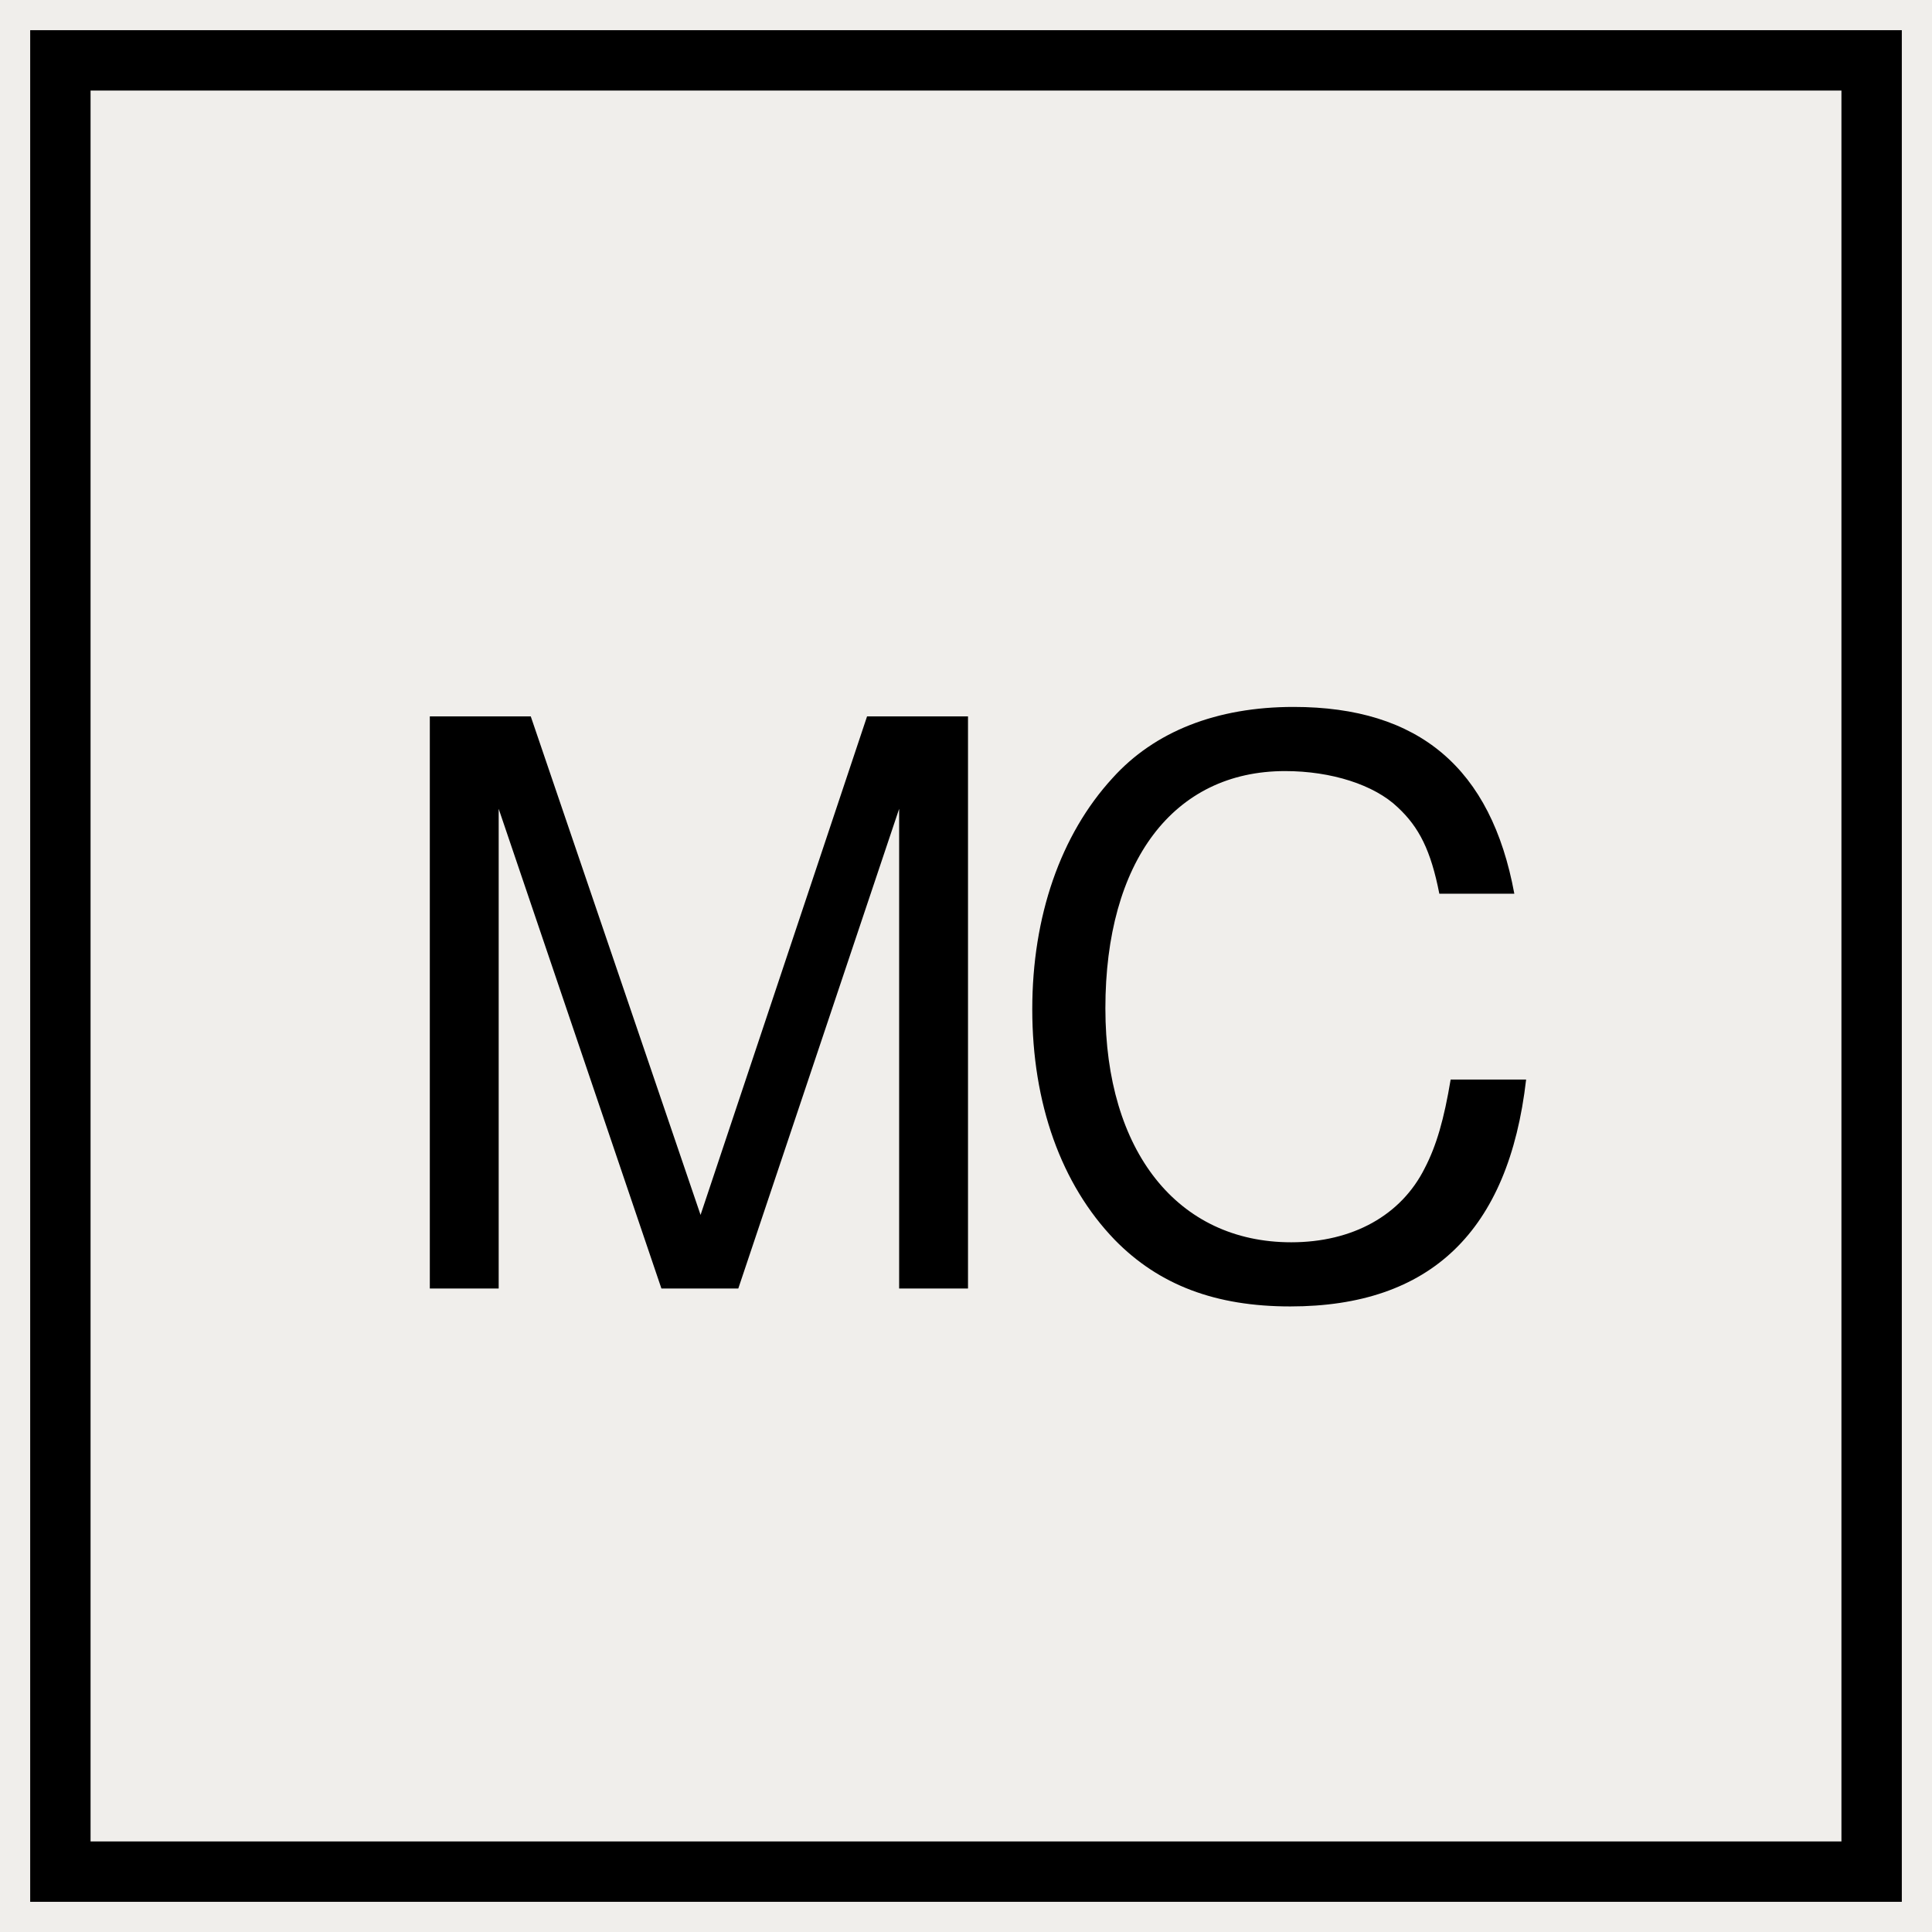
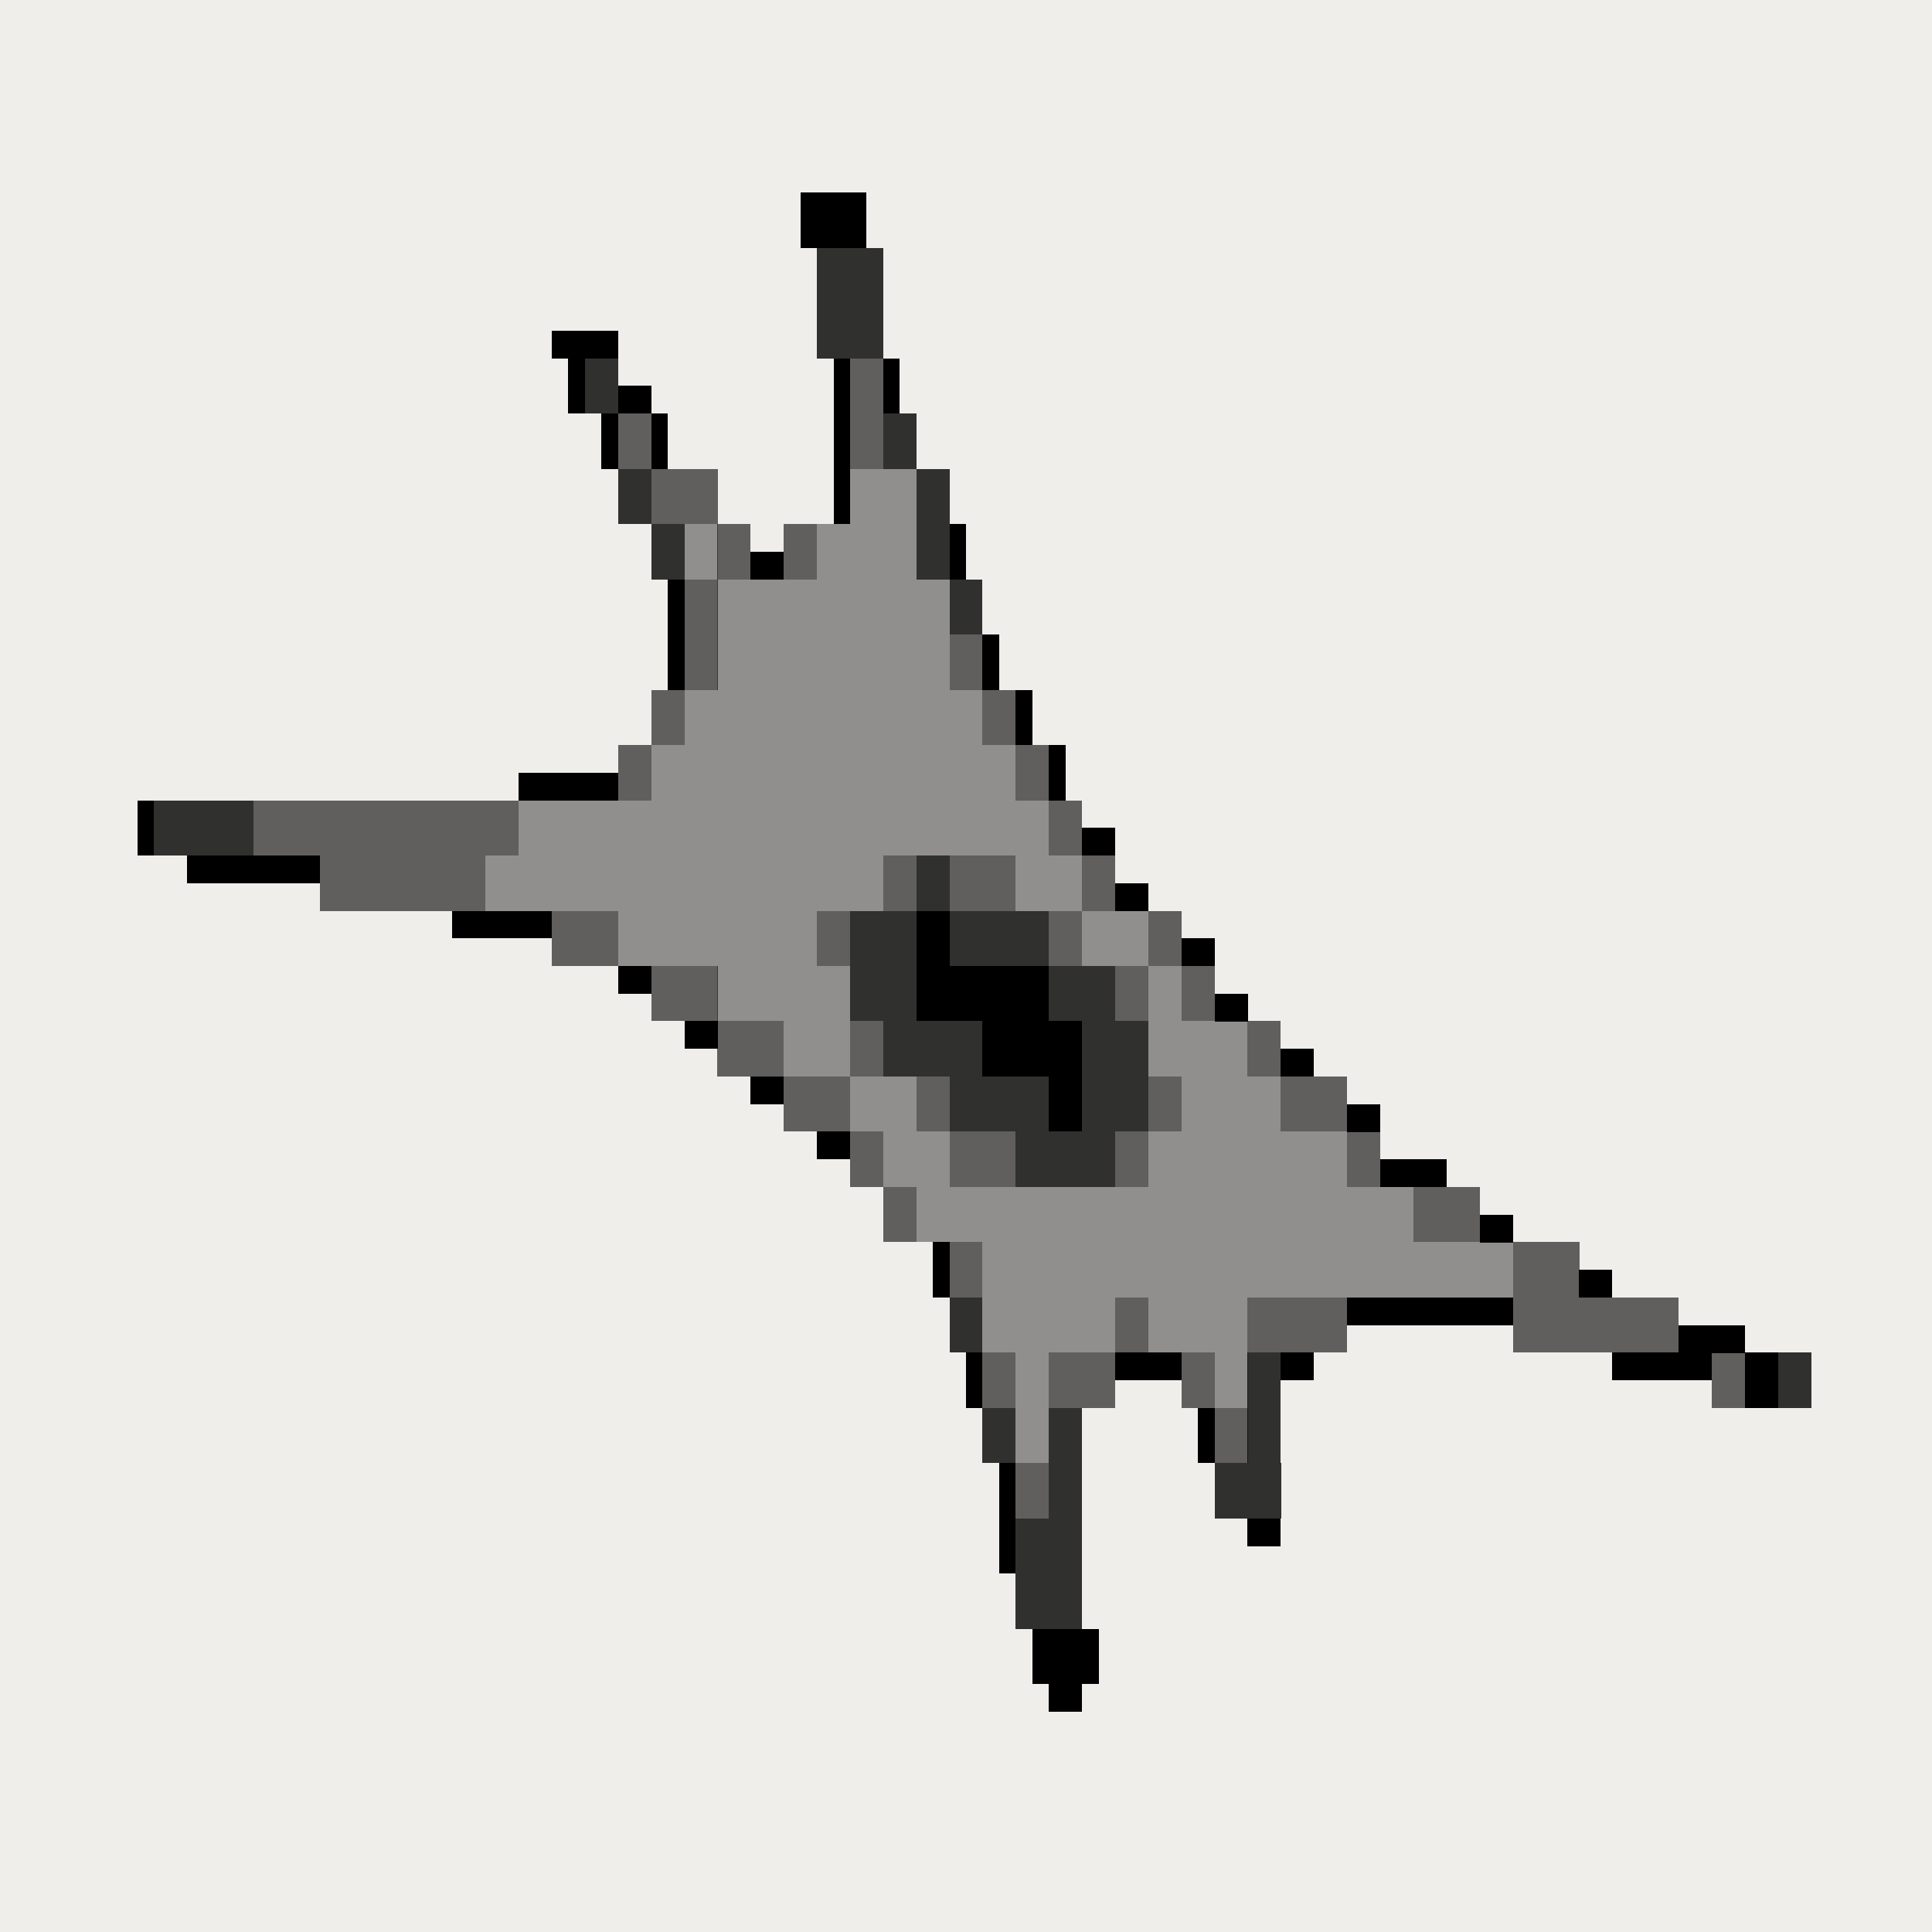
- <svg xmlns="http://www.w3.org/2000/svg" viewBox="0 0 64 64">
+ <svg xmlns="http://www.w3.org/2000/svg" viewBox="0 0 64 64" shape-rendering="crispEdges">
  <rect width="64" height="64" fill="#f0eeeb" />
-   <rect x="2" y="2" width="60" height="60" fill="none" stroke="#000" stroke-width="2" />
-   <text x="32" y="34" text-anchor="middle" dominant-baseline="middle" font-family="Inter Tight, Helvetica, Arial, sans-serif" font-size="26" font-weight="500" letter-spacing="-1" fill="#000">MC</text>
+   <g fill="#000">
+     <rect x="26.51" y="6.38" width="2.2" height="1.83" />
+     <rect x="18.27" y="10.95" width="2.2" height="0.92" />
+     <rect x="18.82" y="11.87" width="0.55" height="1.83" />
+     <rect x="20.47" y="12.78" width="1.1" height="0.92" />
+     <rect x="27.61" y="11.87" width="0.55" height="1.83" />
+     <rect x="29.25" y="11.87" width="0.55" height="1.83" />
+     <rect x="19.92" y="13.7" width="0.55" height="1.83" />
+     <rect x="21.57" y="13.7" width="0.55" height="1.83" />
+     <rect x="27.61" y="13.7" width="0.55" height="1.83" />
+     <rect x="27.61" y="15.53" width="0.55" height="1.83" />
+     <rect x="24.86" y="18.27" width="1.1" height="0.92" />
+     <rect x="31.45" y="17.36" width="0.55" height="1.83" />
+     <rect x="22.12" y="19.19" width="0.55" height="1.83" />
+     <rect x="22.12" y="21.02" width="0.55" height="1.83" />
+     <rect x="32.55" y="21.02" width="0.55" height="1.83" />
+     <rect x="33.65" y="22.85" width="0.55" height="1.83" />
+     <rect x="17.18" y="25.59" width="3.29" height="0.92" />
+     <rect x="34.75" y="24.68" width="0.55" height="1.83" />
+     <rect x="4.55" y="26.51" width="0.55" height="1.83" />
+     <rect x="35.84" y="27.42" width="1.1" height="0.92" />
+     <rect x="6.2" y="28.34" width="4.39" height="0.92" />
+     <rect x="36.94" y="29.25" width="1.1" height="0.92" />
+     <rect x="14.98" y="30.17" width="3.29" height="0.92" />
+     <rect x="30.35" y="30.17" width="1.1" height="1.83" />
+     <rect x="39.14" y="31.08" width="1.1" height="0.92" />
+     <rect x="20.47" y="32" width="1.1" height="0.92" />
+     <rect x="30.35" y="32" width="4.39" height="1.83" />
+     <rect x="40.24" y="32.92" width="1.1" height="0.92" />
+     <rect x="22.67" y="33.83" width="1.1" height="0.92" />
+     <rect x="32.55" y="33.83" width="3.29" height="1.83" />
+     <rect x="42.43" y="34.75" width="1.1" height="0.92" />
+     <rect x="24.86" y="35.66" width="1.1" height="0.92" />
+     <rect x="34.75" y="35.66" width="1.1" height="1.83" />
+     <rect x="44.63" y="36.58" width="1.1" height="0.92" />
+     <rect x="27.06" y="37.49" width="1.1" height="0.92" />
+     <rect x="45.73" y="38.41" width="2.2" height="0.92" />
+     <rect x="49.02" y="40.24" width="1.1" height="0.92" />
+     <rect x="30.9" y="41.15" width="0.55" height="1.83" />
+     <rect x="52.31" y="42.07" width="1.1" height="0.92" />
+     <rect x="44.63" y="42.98" width="5.49" height="0.92" />
+     <rect x="55.61" y="43.9" width="2.2" height="0.92" />
+     <rect x="32" y="44.81" width="0.55" height="1.83" />
+     <rect x="36.94" y="44.81" width="2.2" height="0.92" />
+     <rect x="42.43" y="44.81" width="1.1" height="0.92" />
+     <rect x="53.41" y="44.81" width="3.29" height="0.92" />
+     <rect x="57.8" y="44.81" width="1.1" height="1.83" />
+     <rect x="39.69" y="46.64" width="0.55" height="1.83" />
+     <rect x="33.1" y="48.47" width="0.55" height="1.83" />
+     <rect x="33.1" y="50.3" width="0.55" height="1.83" />
+     <rect x="41.33" y="50.3" width="1.1" height="0.92" />
+     <rect x="34.2" y="53.96" width="2.2" height="1.83" />
+     <rect x="34.75" y="55.79" width="1.1" height="0.92" />
+   </g>
+   <g fill="#000" fill-opacity="0.8">
+     <rect x="27.06" y="8.21" width="2.2" height="1.83" />
+     <rect x="27.06" y="10.04" width="2.2" height="1.83" />
+     <rect x="19.37" y="11.87" width="1.1" height="1.83" />
+     <rect x="29.25" y="13.7" width="1.1" height="1.83" />
+     <rect x="20.47" y="15.53" width="1.1" height="1.83" />
+     <rect x="30.35" y="15.53" width="1.1" height="1.83" />
+     <rect x="21.57" y="17.36" width="1.1" height="1.83" />
+     <rect x="30.35" y="17.36" width="1.1" height="1.83" />
+     <rect x="31.45" y="19.19" width="1.1" height="1.83" />
+     <rect x="5.1" y="26.51" width="3.29" height="1.83" />
+     <rect x="30.35" y="28.34" width="1.1" height="1.83" />
+     <rect x="28.16" y="30.17" width="2.2" height="1.83" />
+     <rect x="31.45" y="30.17" width="3.29" height="1.83" />
+     <rect x="28.16" y="32" width="2.2" height="1.83" />
+     <rect x="34.75" y="32" width="2.2" height="1.83" />
+     <rect x="29.25" y="33.83" width="3.29" height="1.83" />
+     <rect x="35.84" y="33.83" width="2.2" height="1.83" />
+     <rect x="31.45" y="35.66" width="3.29" height="1.83" />
+     <rect x="35.84" y="35.66" width="2.2" height="1.83" />
+     <rect x="33.65" y="37.49" width="3.29" height="1.83" />
+     <rect x="31.45" y="42.98" width="1.1" height="1.83" />
+     <rect x="41.33" y="44.81" width="1.1" height="1.83" />
+     <rect x="58.9" y="44.81" width="1.1" height="1.83" />
+     <rect x="32.55" y="46.64" width="1.1" height="1.83" />
+     <rect x="34.75" y="46.64" width="1.1" height="1.83" />
+     <rect x="41.33" y="46.64" width="1.1" height="1.83" />
+     <rect x="34.75" y="48.47" width="1.1" height="1.83" />
+     <rect x="40.24" y="48.47" width="2.2" height="1.83" />
+     <rect x="33.65" y="50.3" width="2.2" height="1.83" />
+     <rect x="33.65" y="52.13" width="2.2" height="1.83" />
+   </g>
+   <g fill="#000" fill-opacity="0.6">
+     <rect x="28.16" y="11.87" width="1.1" height="1.83" />
+     <rect x="20.47" y="13.7" width="1.1" height="1.83" />
+     <rect x="28.16" y="13.7" width="1.1" height="1.83" />
+     <rect x="21.57" y="15.53" width="2.2" height="1.83" />
+     <rect x="23.76" y="17.36" width="1.1" height="1.83" />
+     <rect x="25.96" y="17.36" width="1.1" height="1.83" />
+     <rect x="22.67" y="19.19" width="1.1" height="1.83" />
+     <rect x="22.67" y="21.02" width="1.1" height="1.83" />
+     <rect x="31.45" y="21.02" width="1.1" height="1.83" />
+     <rect x="21.57" y="22.85" width="1.1" height="1.83" />
+     <rect x="32.55" y="22.85" width="1.1" height="1.83" />
+     <rect x="20.47" y="24.68" width="1.1" height="1.83" />
+     <rect x="33.65" y="24.68" width="1.1" height="1.83" />
+     <rect x="8.39" y="26.51" width="8.78" height="1.83" />
+     <rect x="34.75" y="26.51" width="1.1" height="1.83" />
+     <rect x="10.59" y="28.34" width="5.49" height="1.83" />
+     <rect x="29.25" y="28.34" width="1.1" height="1.83" />
+     <rect x="31.45" y="28.34" width="2.2" height="1.83" />
+     <rect x="35.84" y="28.34" width="1.1" height="1.83" />
+     <rect x="18.27" y="30.17" width="2.2" height="1.83" />
+     <rect x="27.06" y="30.17" width="1.1" height="1.83" />
+     <rect x="34.75" y="30.17" width="1.1" height="1.83" />
+     <rect x="38.04" y="30.17" width="1.1" height="1.83" />
+     <rect x="21.57" y="32" width="2.2" height="1.83" />
+     <rect x="36.94" y="32" width="1.1" height="1.83" />
+     <rect x="39.14" y="32" width="1.1" height="1.83" />
+     <rect x="23.76" y="33.83" width="2.2" height="1.83" />
+     <rect x="28.16" y="33.83" width="1.1" height="1.83" />
+     <rect x="41.33" y="33.83" width="1.1" height="1.83" />
+     <rect x="25.96" y="35.66" width="2.2" height="1.83" />
+     <rect x="30.35" y="35.66" width="1.1" height="1.83" />
+     <rect x="38.04" y="35.66" width="1.1" height="1.83" />
+     <rect x="42.43" y="35.66" width="2.2" height="1.83" />
+     <rect x="28.16" y="37.49" width="1.1" height="1.83" />
+     <rect x="31.45" y="37.49" width="2.2" height="1.83" />
+     <rect x="36.94" y="37.49" width="1.1" height="1.83" />
+     <rect x="44.63" y="37.49" width="1.1" height="1.83" />
+     <rect x="29.25" y="39.32" width="1.1" height="1.83" />
+     <rect x="46.82" y="39.32" width="2.2" height="1.83" />
+     <rect x="31.45" y="41.15" width="1.1" height="1.83" />
+     <rect x="50.12" y="41.15" width="2.2" height="1.83" />
+     <rect x="36.94" y="42.98" width="1.1" height="1.83" />
+     <rect x="41.33" y="42.98" width="3.29" height="1.83" />
+     <rect x="50.12" y="42.98" width="5.49" height="1.83" />
+     <rect x="32.55" y="44.81" width="1.1" height="1.83" />
+     <rect x="34.75" y="44.81" width="2.2" height="1.83" />
+     <rect x="39.14" y="44.81" width="1.1" height="1.83" />
+     <rect x="56.71" y="44.81" width="1.1" height="1.83" />
+     <rect x="40.24" y="46.64" width="1.1" height="1.83" />
+     <rect x="33.65" y="48.47" width="1.1" height="1.83" />
+   </g>
+   <g fill="#000" fill-opacity="0.4">
+     <rect x="28.16" y="15.53" width="2.2" height="1.83" />
+     <rect x="22.67" y="17.36" width="1.1" height="1.83" />
+     <rect x="27.06" y="17.36" width="3.29" height="1.83" />
+     <rect x="23.76" y="19.19" width="7.69" height="1.83" />
+     <rect x="23.76" y="21.02" width="7.69" height="1.83" />
+     <rect x="22.67" y="22.85" width="9.88" height="1.83" />
+     <rect x="21.57" y="24.68" width="12.08" height="1.83" />
+     <rect x="17.18" y="26.51" width="17.57" height="1.83" />
+     <rect x="16.08" y="28.34" width="13.18" height="1.83" />
+     <rect x="33.65" y="28.34" width="2.2" height="1.83" />
+     <rect x="20.47" y="30.17" width="6.59" height="1.83" />
+     <rect x="35.84" y="30.17" width="2.2" height="1.83" />
+     <rect x="23.76" y="32" width="4.39" height="1.83" />
+     <rect x="38.04" y="32" width="1.1" height="1.83" />
+     <rect x="25.96" y="33.83" width="2.2" height="1.83" />
+     <rect x="38.04" y="33.83" width="3.29" height="1.83" />
+     <rect x="28.16" y="35.66" width="2.2" height="1.83" />
+     <rect x="39.14" y="35.66" width="3.29" height="1.83" />
+     <rect x="29.25" y="37.49" width="2.2" height="1.83" />
+     <rect x="38.04" y="37.49" width="6.59" height="1.83" />
+     <rect x="30.35" y="39.32" width="16.47" height="1.83" />
+     <rect x="32.55" y="41.15" width="17.57" height="1.83" />
+     <rect x="32.55" y="42.98" width="4.39" height="1.83" />
+     <rect x="38.04" y="42.98" width="3.29" height="1.83" />
+     <rect x="33.65" y="44.81" width="1.1" height="1.83" />
+     <rect x="40.24" y="44.81" width="1.1" height="1.83" />
+     <rect x="33.65" y="46.64" width="1.1" height="1.83" />
+   </g>
</svg>
